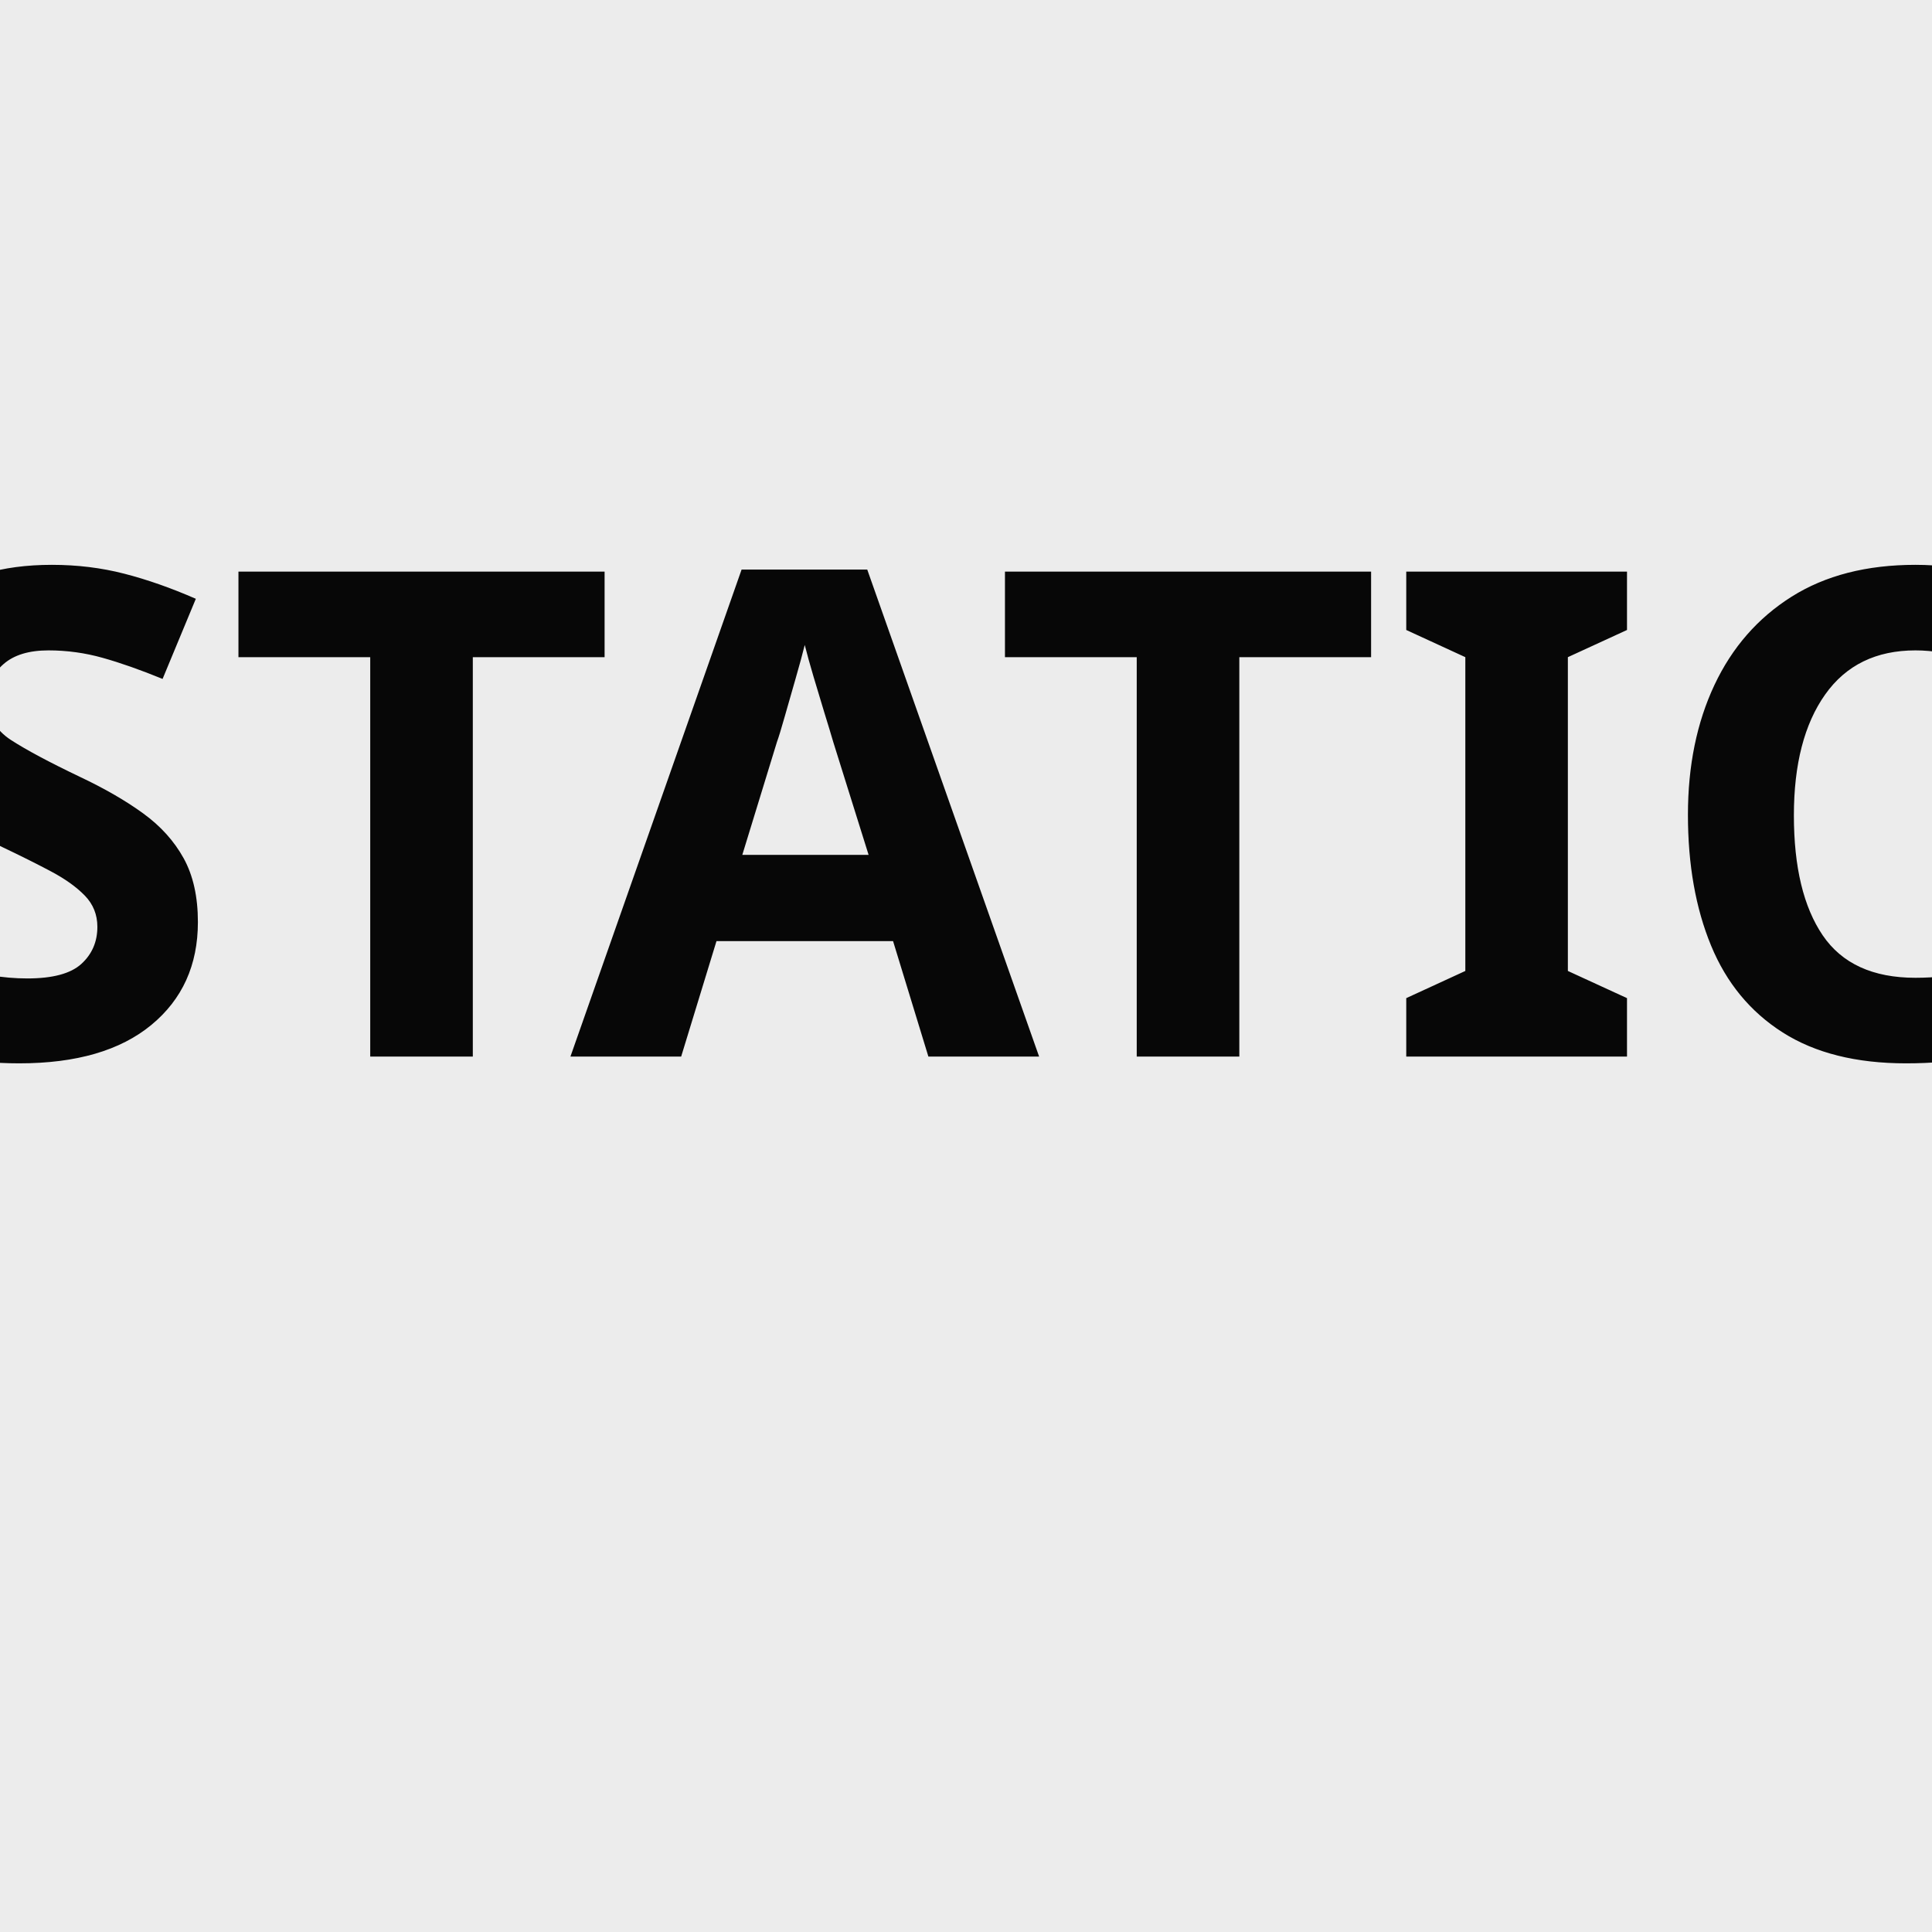
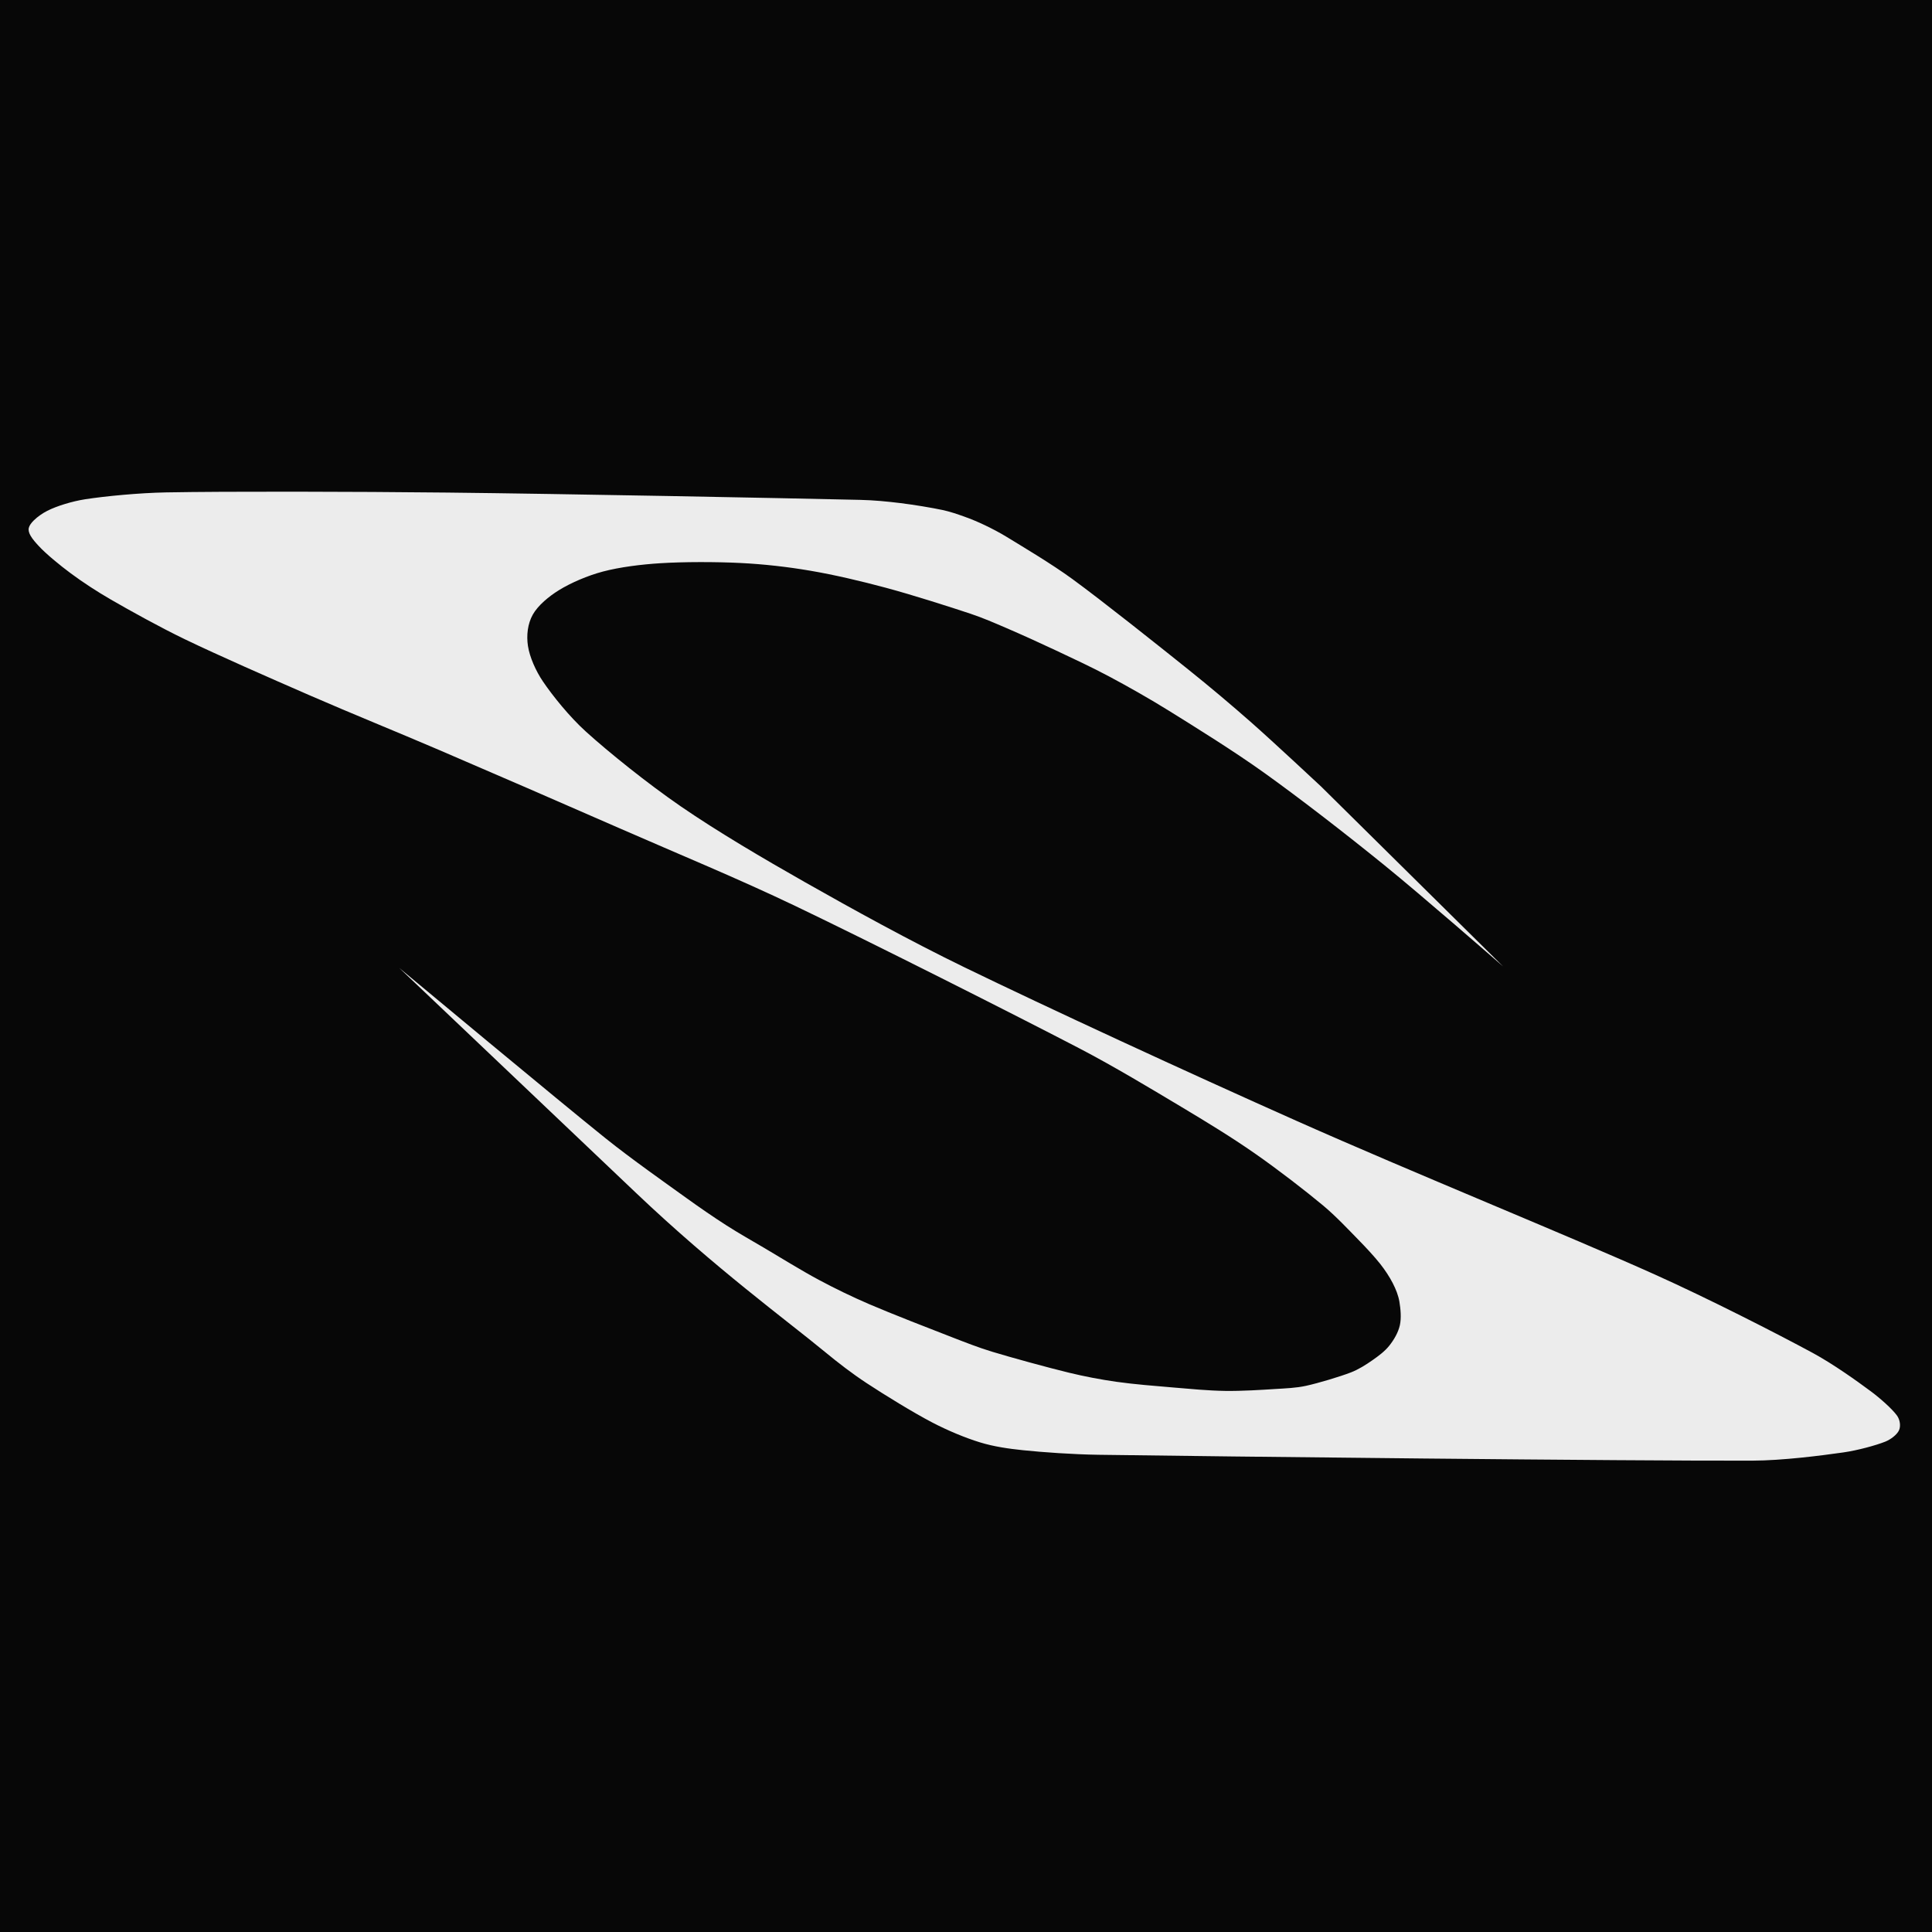
- <svg xmlns="http://www.w3.org/2000/svg" viewBox="0 0 512 512" fill="#070707">
-   <rect width="512" height="512" fill="#ececec" />
-   <text x="256" y="280" font-family="Space Grotesk, sans-serif" font-size="180" font-weight="700" fill="#070707" text-anchor="middle" letter-spacing="-0.045">STATIC</text>
+ <svg xmlns="http://www.w3.org/2000/svg" width="192" height="192" viewBox="0 0 3000 3000">
+   <rect width="3000" height="3000" fill="#070707" />
+   <path d="M2334.01,1500.69c-13.633,-11.904 -125.858,-109.779 -183.937,-156.881c-60.781,-49.294 -130.31,-103.132 -186.096,-143.13c-48.057,-34.457 -108.471,-71.89 -148.621,-96.862c-30.118,-18.732 -63.123,-37.396 -92.28,-52.973c-27.062,-14.458 -55.953,-27.892 -82.664,-40.488c-25.677,-12.109 -55.446,-25.558 -77.602,-35.09c-18.246,-7.849 -36.499,-15.805 -55.337,-22.101c-31.21,-10.431 -90.367,-29.326 -131.924,-40.488c-38.749,-10.408 -79.797,-20.076 -117.418,-26.486c-35.807,-6.102 -72.032,-10.162 -108.31,-11.978c-38.746,-1.94 -88.542,-1.884 -124.167,0.337c-30.117,1.878 -63.353,6.046 -89.589,12.991c-23.731,6.283 -49.692,17.52 -67.831,28.685c-15.932,9.806 -32.939,23.856 -41.013,38.314c-7.966,14.266 -9.902,32.3 -7.429,48.452c2.644,17.27 12.106,38.646 23.289,55.187c14.975,22.15 41.285,54.824 66.565,77.726c35.696,32.339 95.99,80.829 147.615,116.313c56.783,39.029 127.501,80.655 193.086,117.865c73.371,41.626 163.136,91.117 247.14,131.894c127.426,61.856 343.814,161.994 517.421,239.244c178.712,79.522 421.576,177.977 554.852,237.888c83.1,37.356 188.903,91.34 244.804,121.578c31.834,17.22 68.746,43.614 90.595,59.849c14.775,10.979 33.221,27.481 40.491,37.552c4.495,6.227 6.161,16.079 3.126,22.827c-3.038,6.754 -12.77,14.256 -21.355,17.674c-14.409,5.737 -42.9,13.56 -65.071,16.723c-34.468,4.918 -94.294,12.633 -141.728,12.783c-192.803,0.611 -826.352,-6.414 -1015.082,-9.12c-39.165,-0.562 -86.673,-3.91 -117.292,-7.117c-22.381,-2.344 -44.898,-5.527 -66.414,-12.123c-23.5,-7.204 -50.711,-18.626 -74.586,-31.099c-29.345,-15.331 -73.713,-42.611 -101.476,-60.886c-22.647,-14.907 -44.184,-31.511 -65.101,-48.76c-59.641,-49.181 -169.683,-129.399 -292.74,-246.324l-367.936,-349.603c19.422,16.177 248.71,207.108 320.048,264.27c40.663,32.582 94.458,70.343 125.732,92.881c20.285,14.618 41.754,29.411 61.914,42.344c19.294,12.379 39.301,23.611 59.045,35.259c23.927,14.115 57.386,34.893 84.519,49.429c25.54,13.683 51.672,26.318 78.279,37.79c34.302,14.789 95.708,38.632 127.536,50.947c20.97,8.114 41.919,16.408 63.434,22.944c30.45,9.25 87.078,24.771 119.271,32.559c24.377,5.897 49.062,10.652 73.894,14.172c27.098,3.841 60.569,6.517 88.696,8.875c26.654,2.234 53.764,4.888 80.069,5.272c25.937,0.379 56.839,-1.647 77.763,-2.965c15.981,-1.007 32.142,-1.516 47.784,-4.943c19.552,-4.284 52.394,-14.17 69.529,-20.76c11.892,-4.574 23.292,-11.81 33.29,-18.787c9.647,-6.732 19.558,-14.01 26.7,-23.075c7.144,-9.067 13.573,-20.003 16.155,-31.323c2.582,-11.319 1.155,-25.715 -0.658,-36.594c-1.669,-10.011 -5.62,-19.634 -10.219,-28.681c-4.999,-9.833 -12.288,-20.858 -19.775,-30.322c-8.901,-11.251 -21.946,-25.241 -33.633,-37.189c-14.744,-15.073 -35.258,-36.939 -54.83,-53.249c-26.887,-22.406 -69.852,-55.695 -106.493,-81.188c-36.648,-25.499 -75.008,-48.827 -113.397,-71.804c-45.39,-27.168 -104.762,-63.001 -158.946,-91.203c-99.919,-52.007 -321.66,-163.925 -440.569,-220.84c-89.709,-42.939 -181.783,-80.754 -272.885,-120.652c-92.086,-40.33 -199.467,-86.935 -279.631,-121.327c-66.955,-28.725 -135.497,-56.345 -201.356,-85.023c-64.927,-28.273 -142.288,-62.237 -193.796,-87.046c-39.274,-18.917 -85.65,-44.714 -115.25,-61.808c-21.5,-12.416 -43.722,-26.944 -62.345,-40.754c-17.376,-12.885 -38.524,-30.338 -49.387,-42.1c-4.415,-4.781 -9.99,-10.768 -13.278,-16.773c-2.185,-3.993 -3.36,-7.993 -2.499,-11.652c0.862,-3.663 3.768,-7.694 7.686,-11.592c5.886,-5.856 14.055,-11.41 21.031,-14.957c14.594,-7.421 38.567,-14.802 58.825,-17.944c30.746,-4.768 83.615,-9.885 125.638,-10.661c93.75,-1.732 291.245,-1.298 436.854,0.27c179.65,1.934 523.835,8.615 641.045,11.336c20.798,0.483 41.562,2.456 62.21,4.993c21.232,2.609 48.596,7.152 65.18,10.661c11.693,2.474 23.32,6.454 34.317,10.39c10.769,3.854 21.351,8.278 31.665,13.224c10.994,5.272 23.247,11.613 34.302,18.41c22.643,13.921 69.077,41.401 101.552,65.114c46.897,34.245 133.465,103.185 179.828,140.354c33.412,26.786 66.215,54.352 98.348,82.66c34.374,30.282 107.991,99.102 108.228,99.324l282.593,279.365Z" fill="#ececec" />
</svg>
